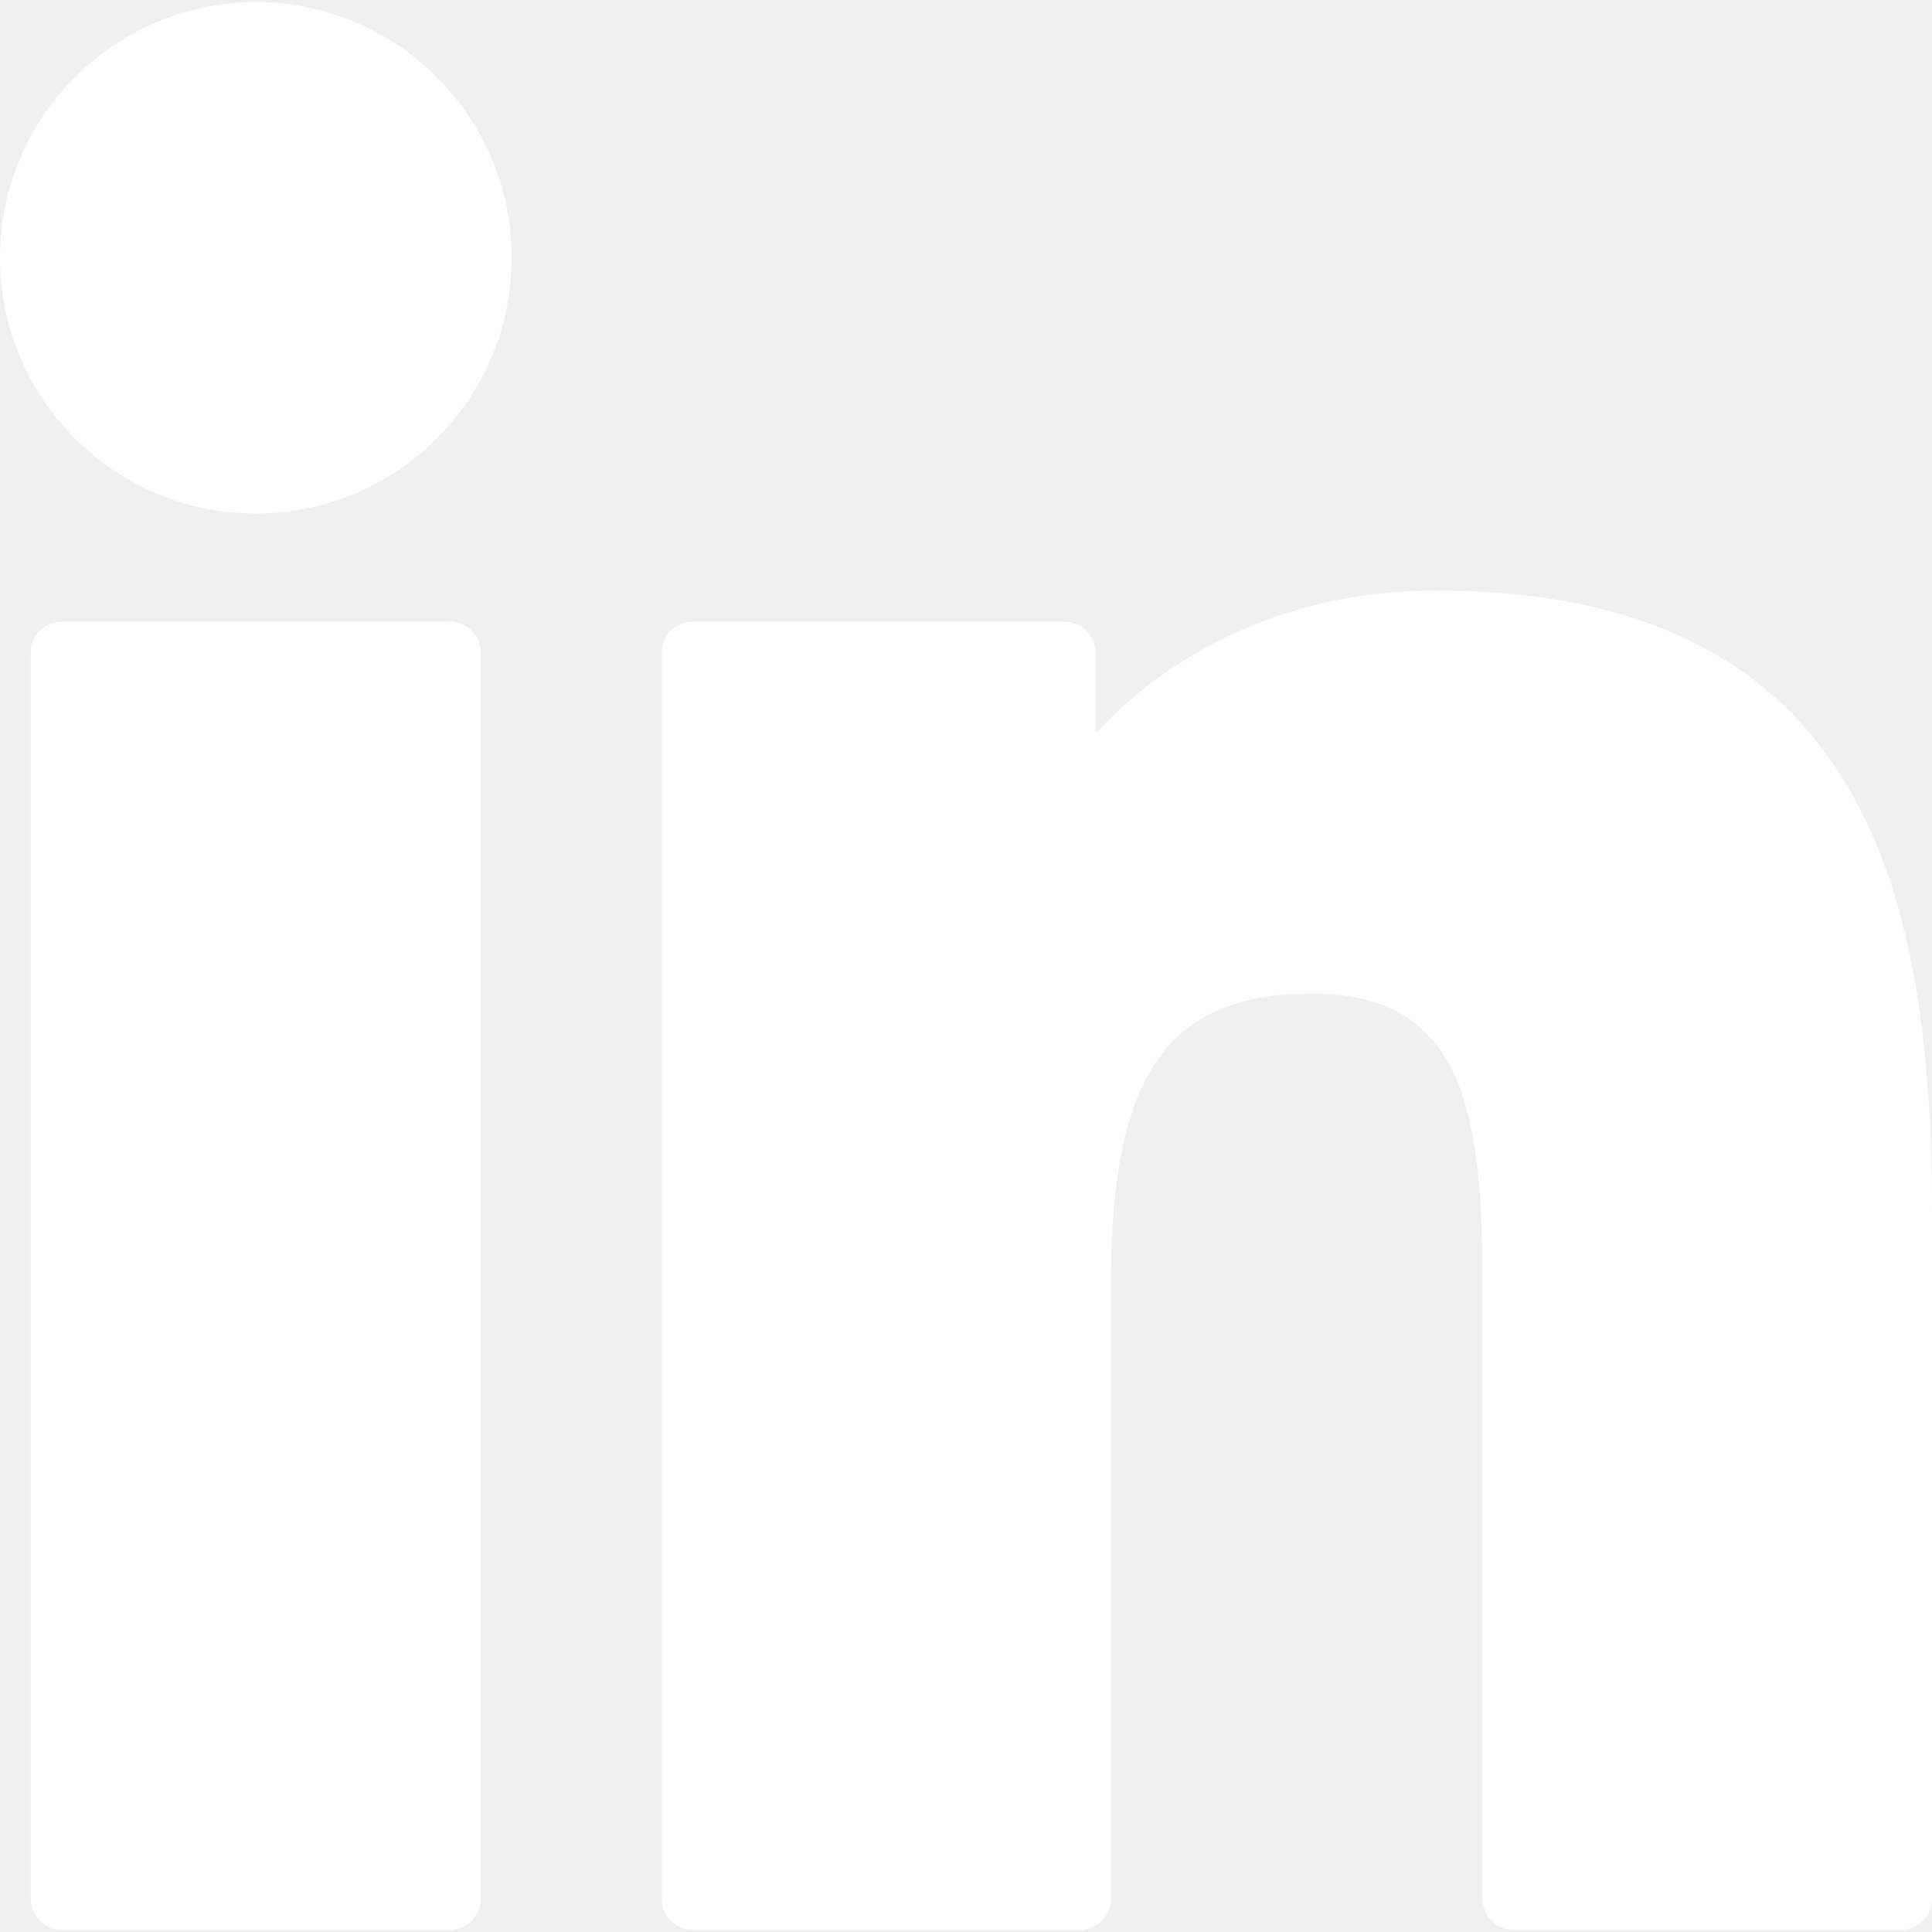
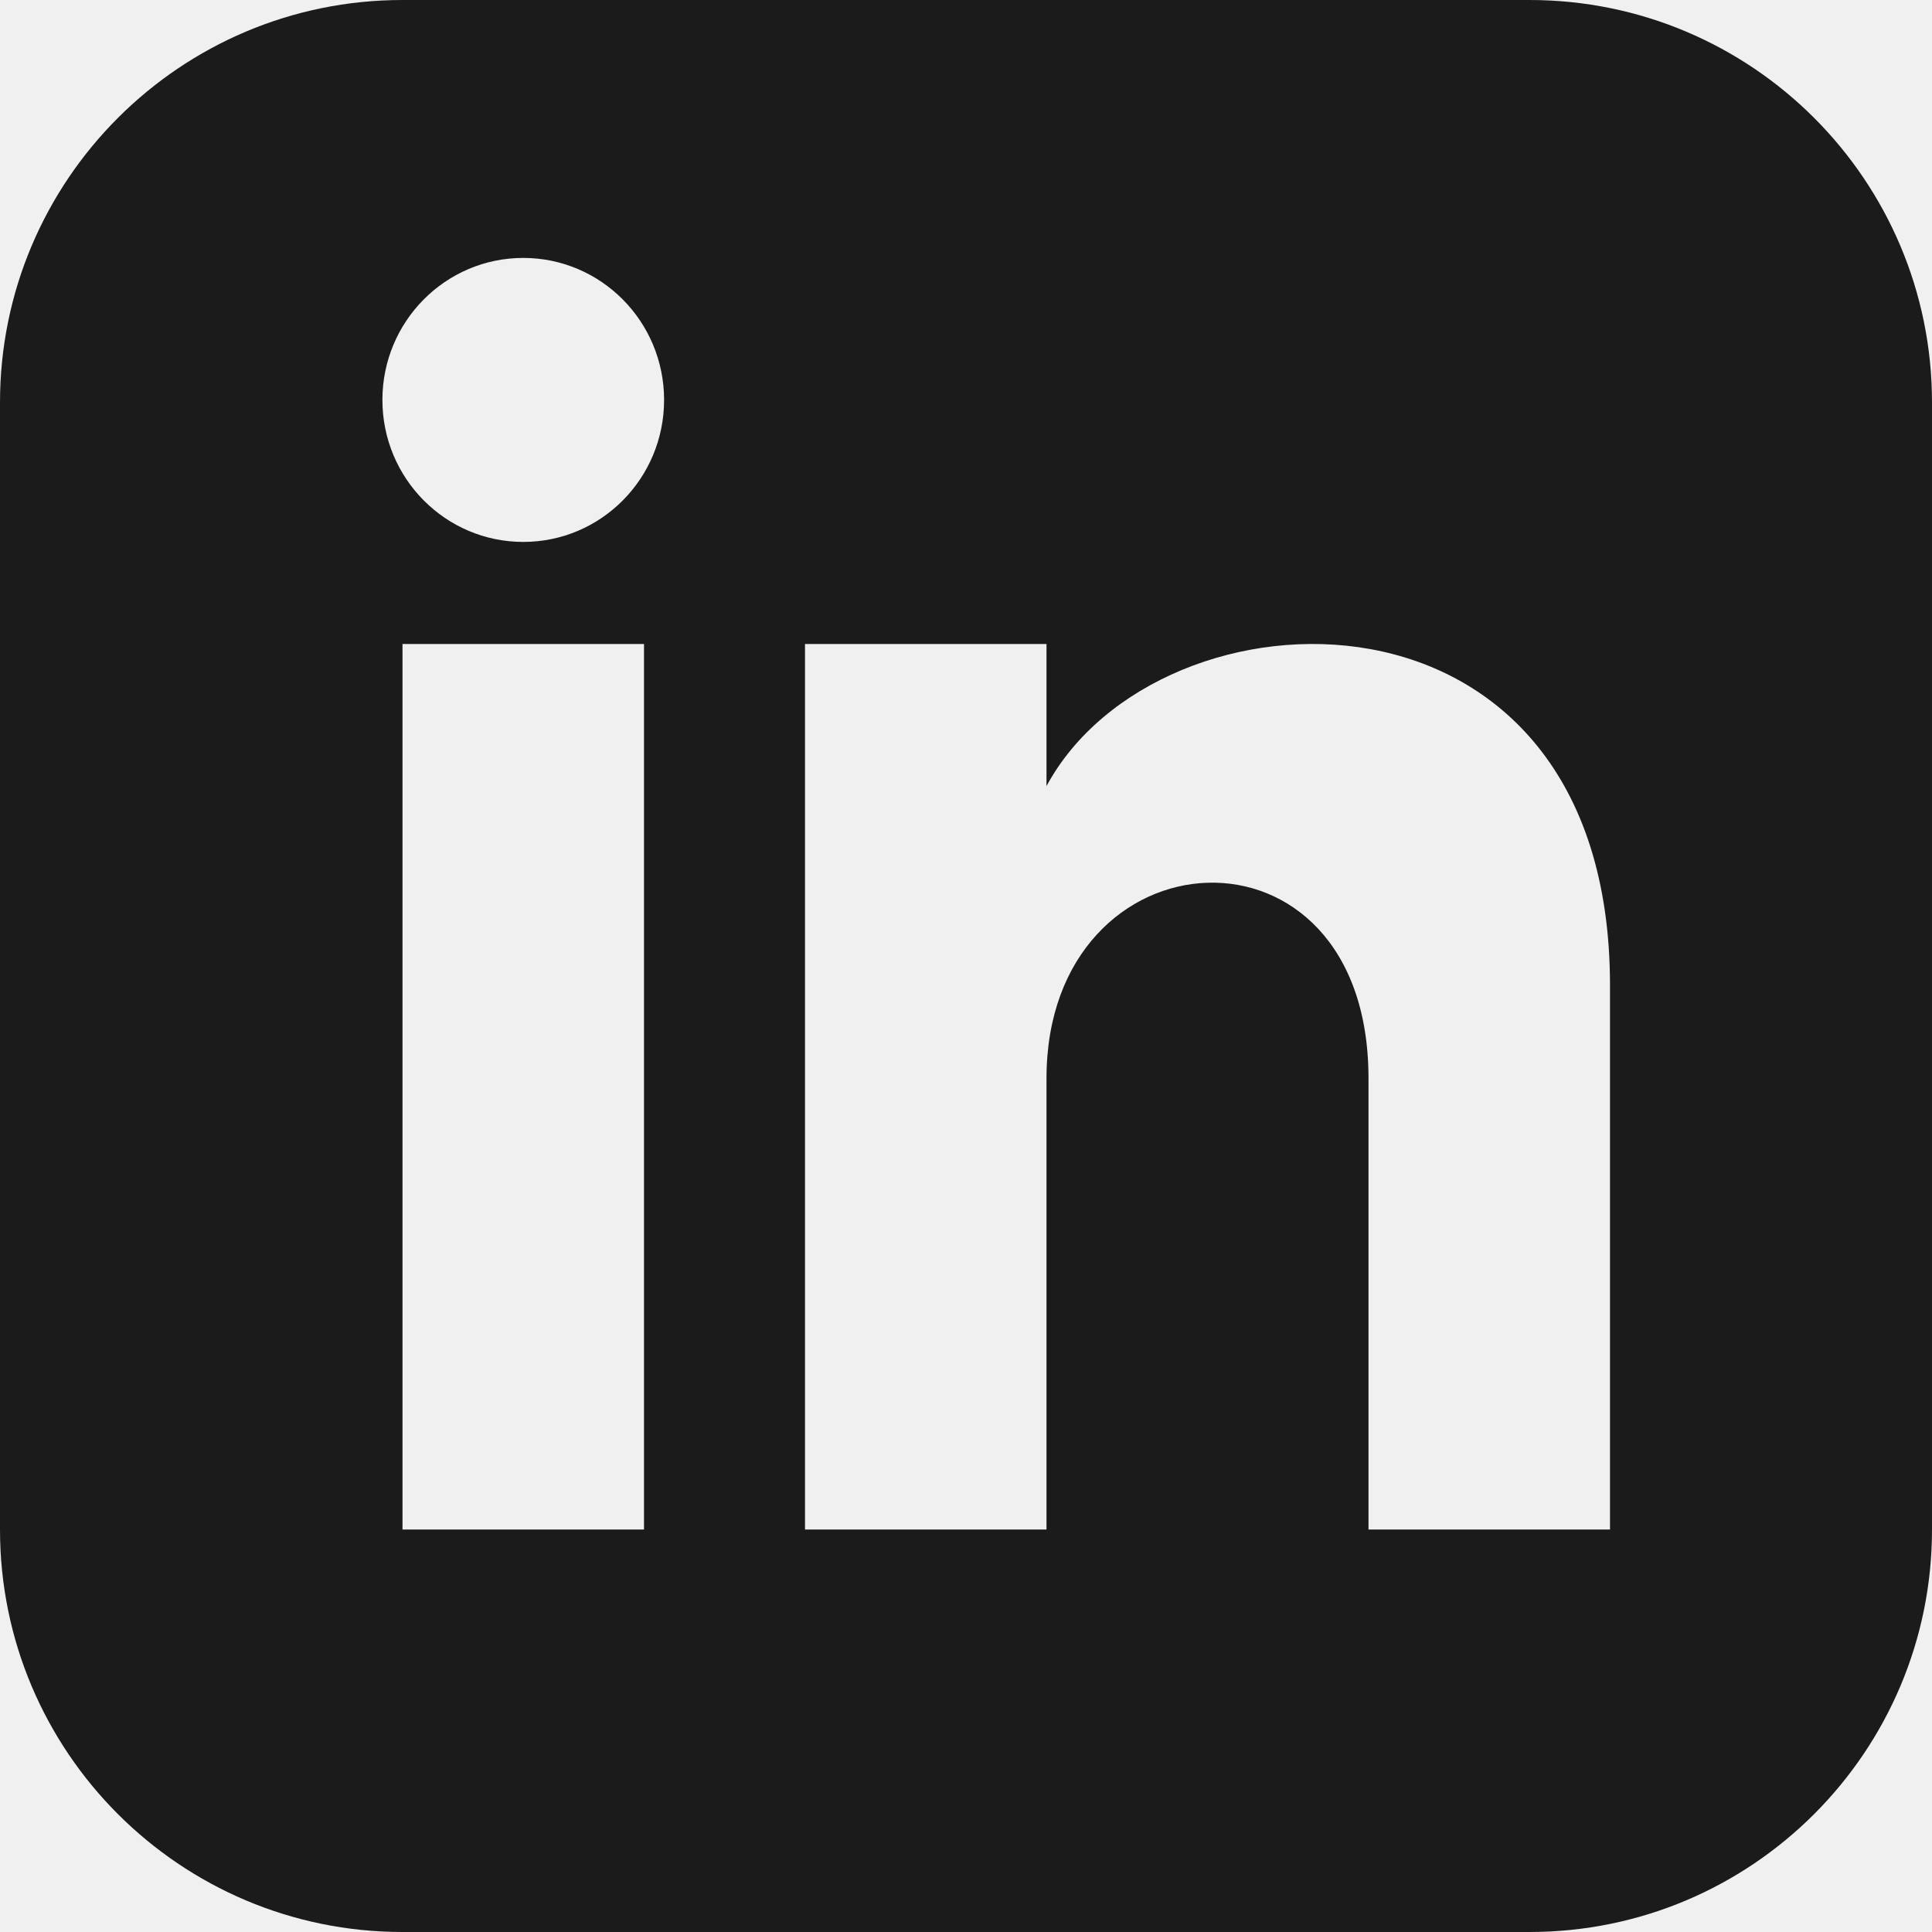
- <svg xmlns="http://www.w3.org/2000/svg" version="1.1" id="Layer_1" x="0px" y="0px" viewBox="0 0 310 310" style="enable-background:new 0 0 310 310;" xml:space="preserve">
-   <g id="XMLID_801_">
-     <path id="XMLID_802_" fill="#fff" d="M72.16,99.73H9.927c-2.762,0-5,2.239-5,5v199.928c0,2.762,2.238,5,5,5H72.16c2.762,0,5-2.238,5-5V104.73   C77.16,101.969,74.922,99.73,72.16,99.73z" />
-     <path id="XMLID_803_" fill="#fff" d="M41.066,0.341C18.422,0.341,0,18.743,0,41.362C0,63.991,18.422,82.4,41.066,82.4   c22.626,0,41.033-18.41,41.033-41.038C82.1,18.743,63.692,0.341,41.066,0.341z" />
-     <path id="XMLID_804_" fill="#fff" d="M230.454,94.761c-24.995,0-43.472,10.745-54.679,22.954V104.73c0-2.761-2.238-5-5-5h-59.599   c-2.762,0-5,2.239-5,5v199.928c0,2.762,2.238,5,5,5h62.097c2.762,0,5-2.238,5-5v-98.918c0-33.333,9.054-46.319,32.29-46.319   c25.306,0,27.317,20.818,27.317,48.034v97.204c0,2.762,2.238,5,5,5H305c2.762,0,5-2.238,5-5V194.995   C310,145.43,300.549,94.761,230.454,94.761z" />
-   </g>
-   <g>
- </g>
-   <g>
- </g>
-   <g>
- </g>
-   <g>
- </g>
-   <g>
- </g>
-   <g>
- </g>
-   <g>
- </g>
-   <g>
- </g>
-   <g>
- </g>
-   <g>
- </g>
-   <g>
- </g>
-   <g>
- </g>
-   <g>
- </g>
-   <g>
- </g>
-   <g>
- </g>
+ <svg xmlns="http://www.w3.org/2000/svg" width="30" height="30" viewBox="0 0 30 30" fill="none">
+   <path d="M23.75 0H6.25C2.799 0 0 2.799 0 6.25V23.75C0 27.201 2.799 30 6.25 30H23.75C27.203 30 30 27.201 30 23.75V6.25C30 2.799 27.203 0 23.75 0ZM10 23.75H6.25V10H10V23.75ZM8.125 8.415C6.918 8.415 5.938 7.428 5.938 6.21C5.938 4.992 6.918 4.005 8.125 4.005C9.332 4.005 10.312 4.992 10.312 6.21C10.312 7.428 9.334 8.415 8.125 8.415ZM25 23.75H21.25V16.745C21.25 12.535 16.25 12.854 16.25 16.745V23.75H12.5V10H16.25V12.206C17.995 8.974 25 8.735 25 15.301V23.75Z" fill="#1B1B1B" />
</svg>
